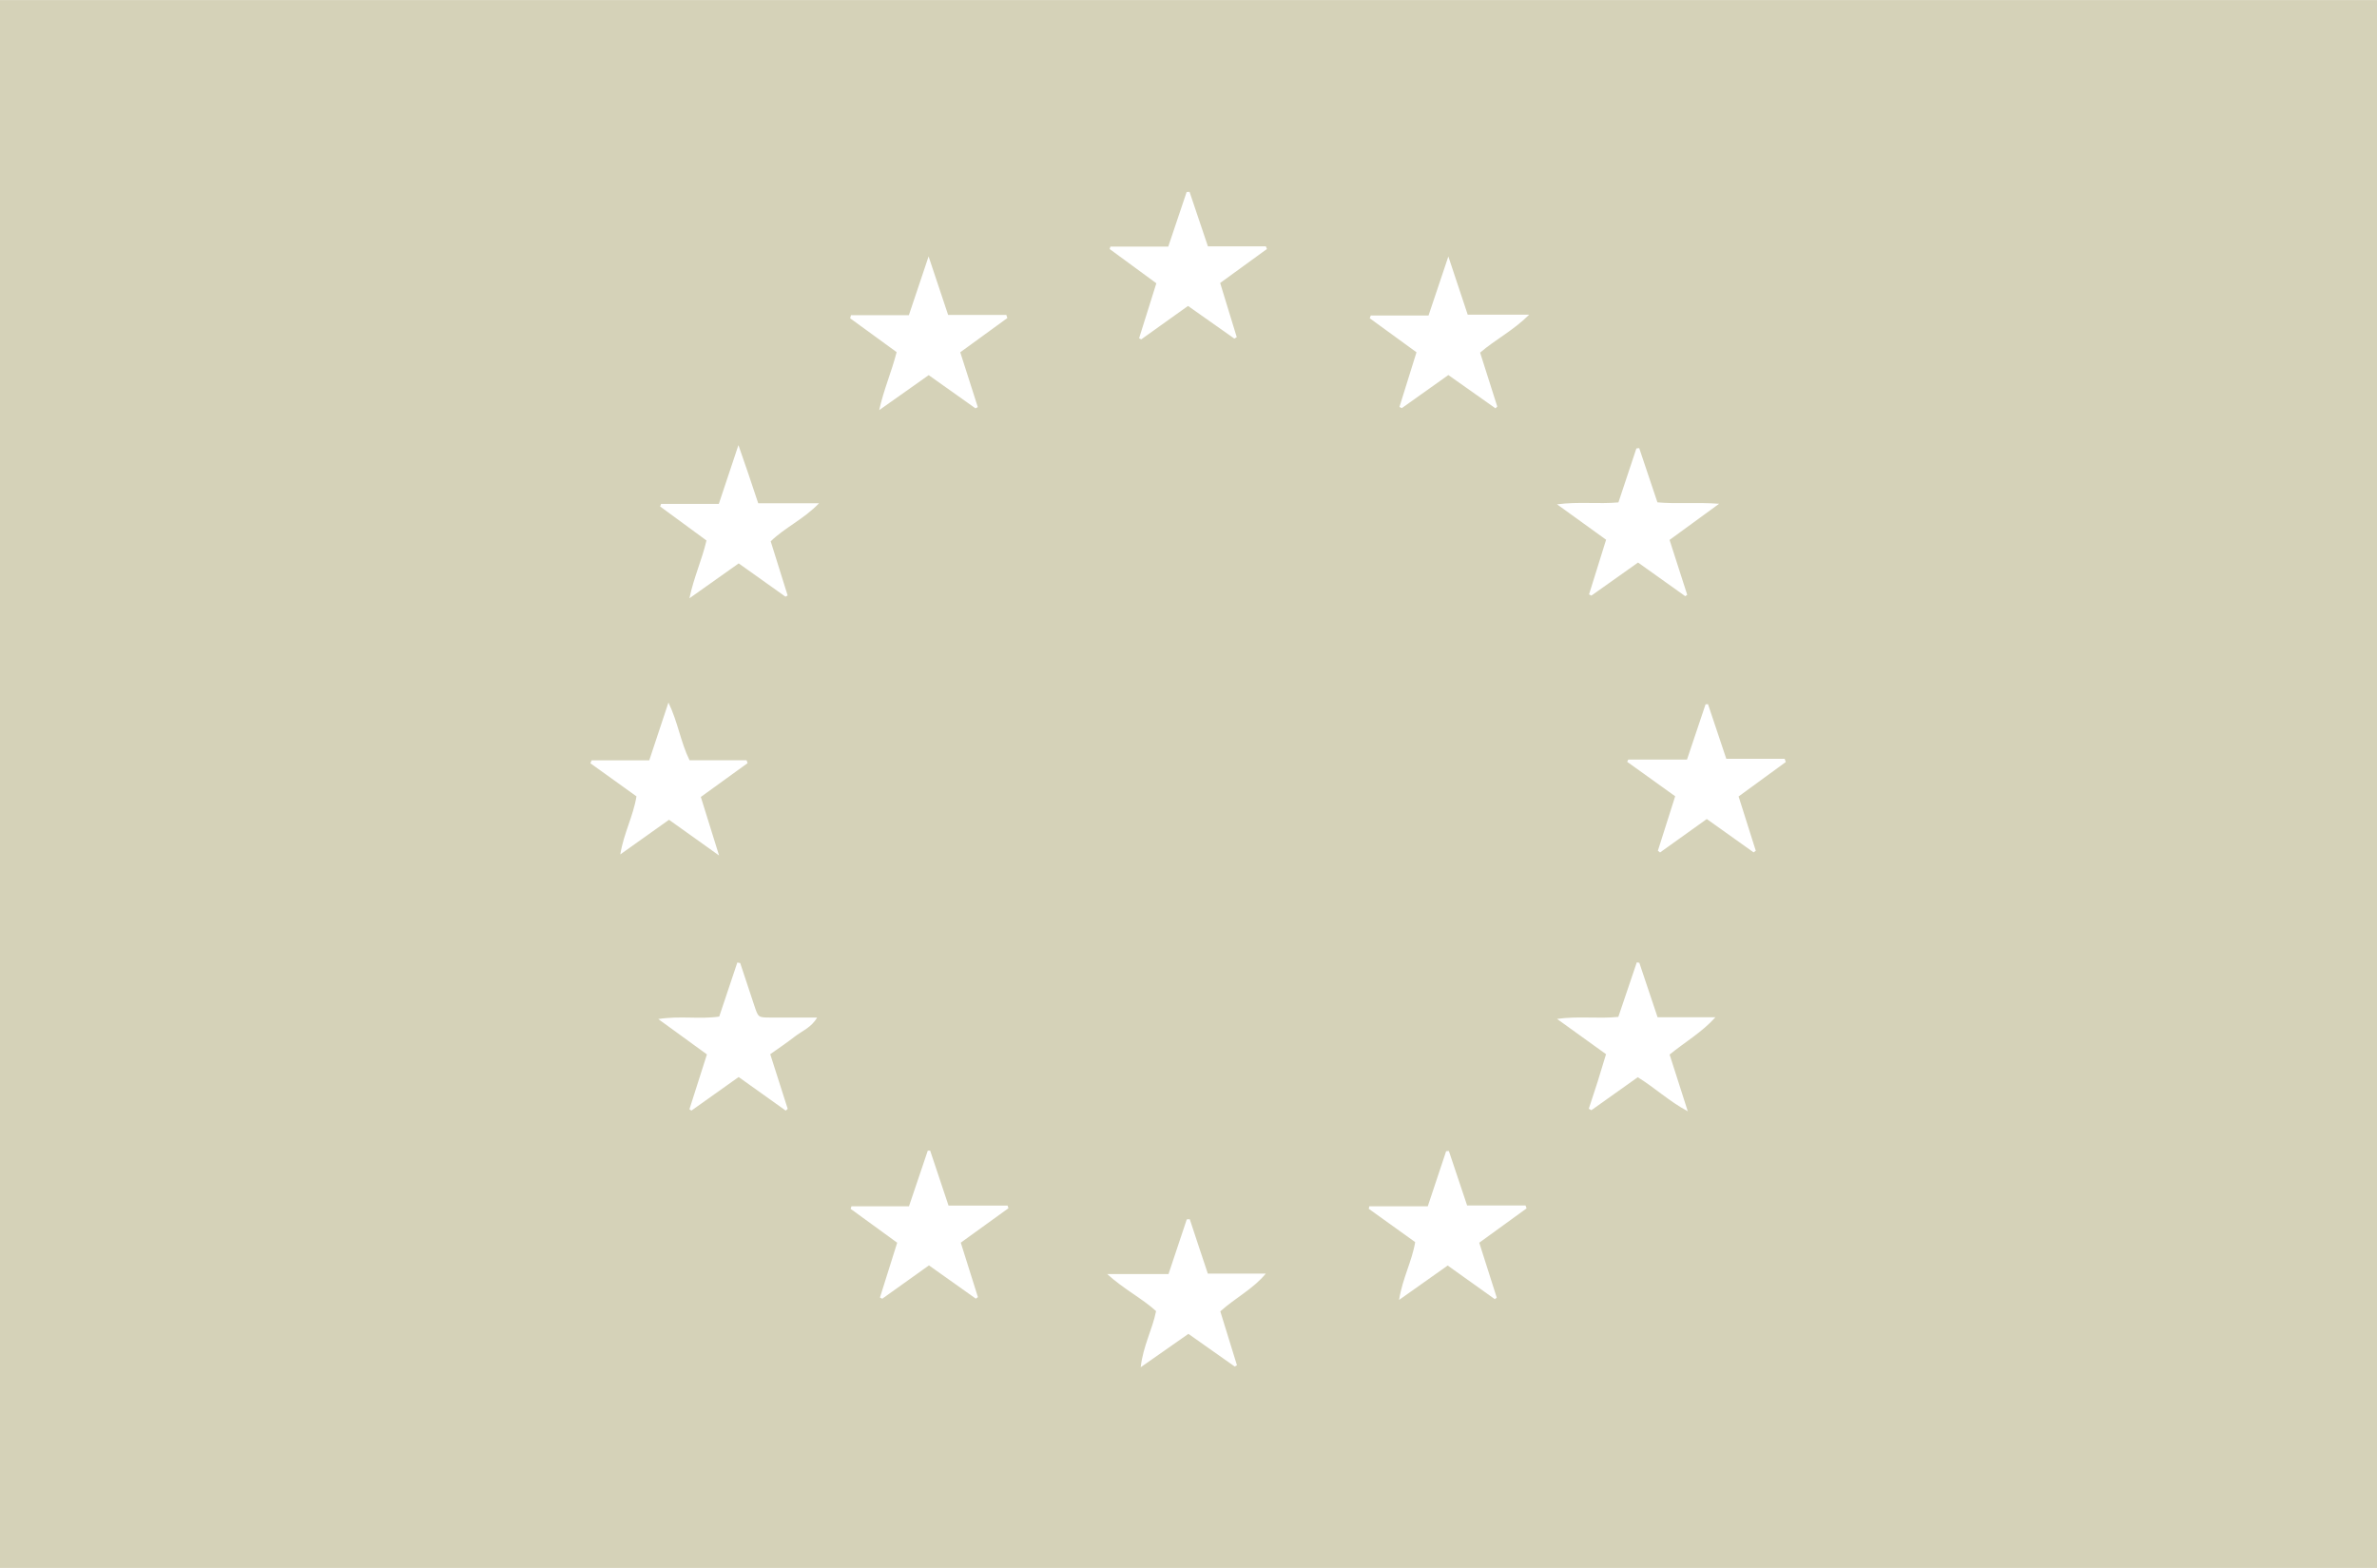
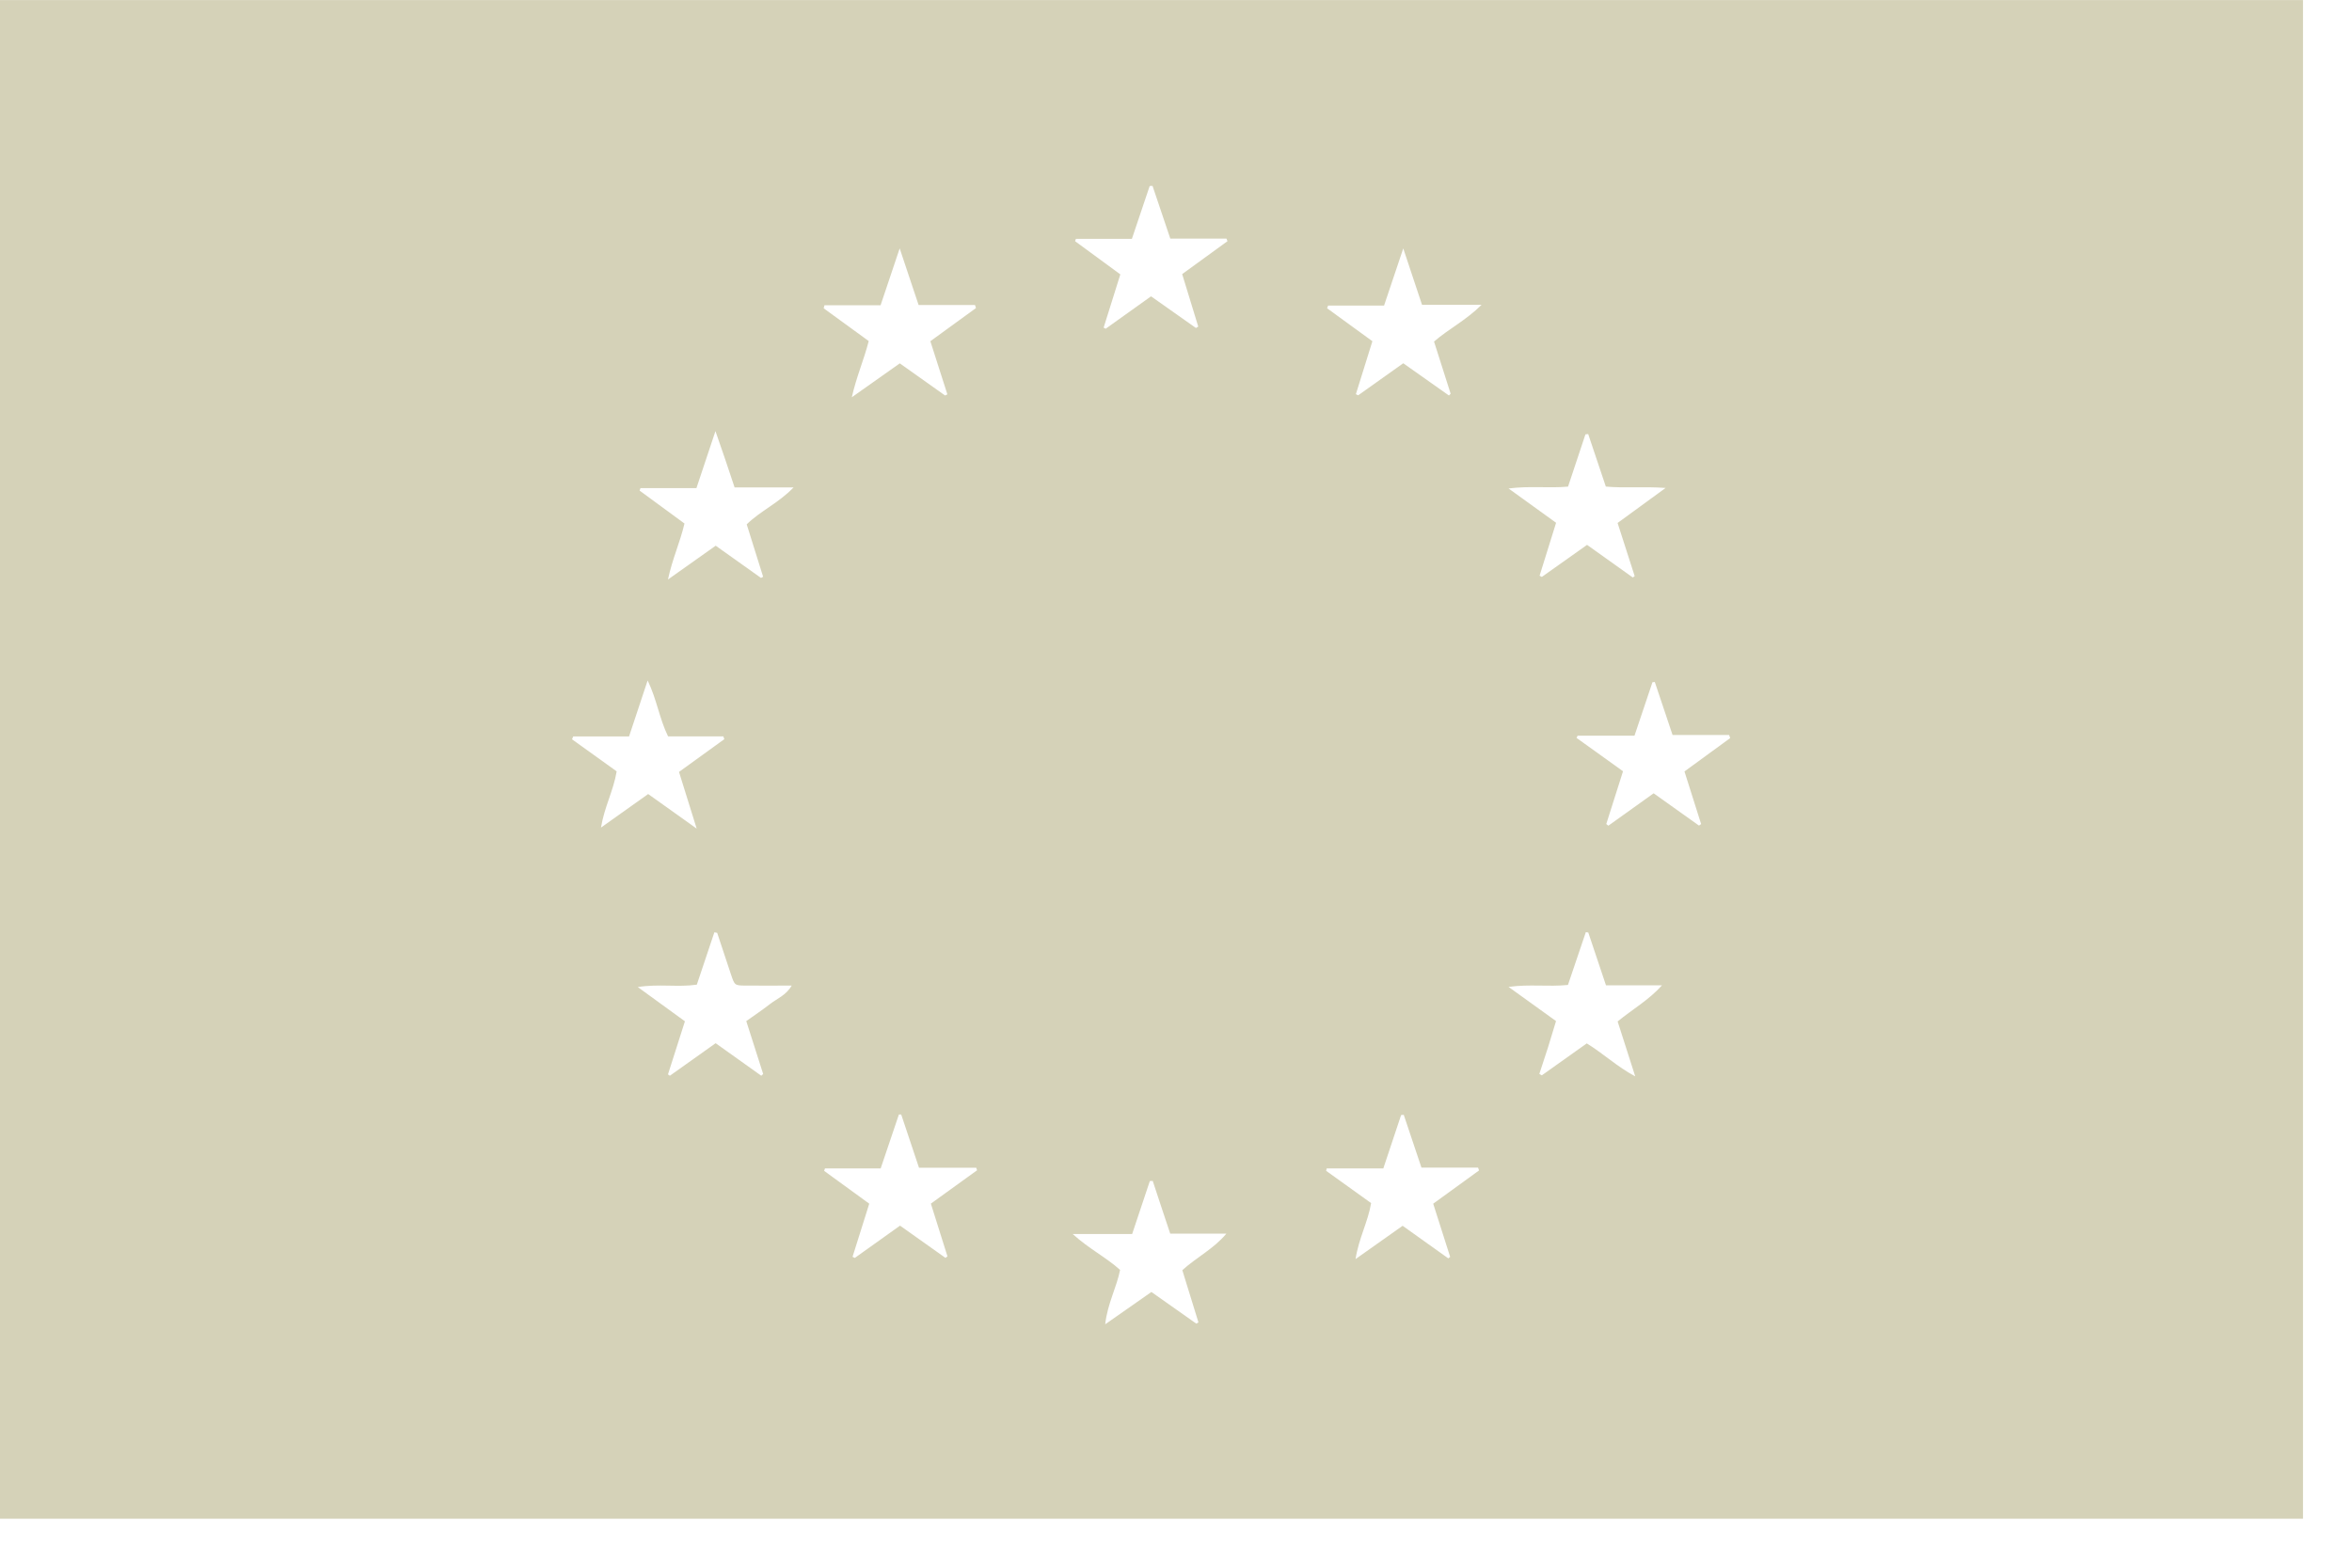
- <svg xmlns="http://www.w3.org/2000/svg" width="47" height="31" viewBox="0 0 47 31" fill="none">
+ <svg xmlns="http://www.w3.org/2000/svg" width="48" height="32" viewBox="0 0 48 32" fill="none">
  <path d="M0 31V0.001H47V31H0ZM19.288 8.073C19.304 8.065 19.319 8.057 19.334 8.049C19.218 7.688 19.102 7.326 18.987 6.965C19.313 6.729 19.615 6.508 19.918 6.288C19.911 6.267 19.904 6.247 19.898 6.226H18.747C18.618 5.841 18.499 5.486 18.361 5.07C18.218 5.495 18.096 5.858 17.971 6.231C17.764 6.231 17.579 6.231 17.394 6.231C17.209 6.231 17.016 6.231 16.826 6.231C16.821 6.252 16.815 6.272 16.81 6.293C17.119 6.519 17.429 6.743 17.729 6.962C17.629 7.353 17.477 7.692 17.384 8.109C17.748 7.852 18.055 7.634 18.363 7.417C18.687 7.647 18.988 7.86 19.289 8.074L19.288 8.073ZM15.531 11.797C15.545 11.789 15.56 11.781 15.574 11.773C15.463 11.417 15.351 11.062 15.239 10.703C15.52 10.428 15.885 10.271 16.195 9.95H14.992C14.924 9.747 14.863 9.565 14.802 9.382C14.743 9.209 14.682 9.037 14.601 8.8C14.457 9.231 14.338 9.586 14.213 9.963H13.071C13.065 9.98 13.059 9.997 13.053 10.014C13.362 10.241 13.67 10.467 13.969 10.686C13.878 11.075 13.719 11.413 13.632 11.829C13.991 11.574 14.299 11.357 14.606 11.139C14.93 11.37 15.23 11.583 15.531 11.797ZM29.266 6.972C29.568 6.711 29.915 6.541 30.236 6.222H29.021C28.896 5.847 28.778 5.491 28.638 5.071C28.495 5.495 28.374 5.857 28.246 6.238H27.104C27.097 6.256 27.09 6.274 27.083 6.292C27.391 6.516 27.699 6.74 28.008 6.965C27.89 7.343 27.78 7.695 27.671 8.046C27.687 8.054 27.703 8.062 27.718 8.069C28.025 7.851 28.331 7.633 28.638 7.415C28.966 7.646 29.267 7.86 29.57 8.073C29.581 8.061 29.593 8.049 29.605 8.037C29.494 7.689 29.384 7.341 29.266 6.972H29.266ZM34.377 15.747C34.692 15.518 35.001 15.292 35.31 15.066C35.302 15.045 35.295 15.024 35.288 15.003H34.134C34.007 14.623 33.889 14.272 33.772 13.922C33.756 13.923 33.74 13.924 33.724 13.925C33.603 14.287 33.481 14.649 33.357 15.017H32.196C32.188 15.032 32.181 15.047 32.174 15.062C32.486 15.285 32.798 15.509 33.123 15.743C33.007 16.11 32.894 16.466 32.781 16.82C32.795 16.831 32.81 16.843 32.824 16.854C33.127 16.637 33.431 16.42 33.748 16.193C34.065 16.419 34.369 16.635 34.673 16.852C34.688 16.841 34.702 16.831 34.717 16.821C34.605 16.466 34.493 16.112 34.377 15.747ZM13.857 15.757C14.177 15.526 14.479 15.307 14.782 15.088C14.776 15.069 14.769 15.05 14.762 15.031H13.634C13.455 14.665 13.406 14.28 13.217 13.89C13.081 14.301 12.963 14.657 12.838 15.032H11.698C11.69 15.052 11.682 15.071 11.674 15.091C11.983 15.313 12.292 15.536 12.585 15.745C12.518 16.147 12.333 16.473 12.265 16.893C12.616 16.643 12.916 16.43 13.228 16.208C13.544 16.434 13.85 16.652 14.218 16.914C14.086 16.492 13.976 16.137 13.857 15.756L13.857 15.757ZM21.892 25.189C22.221 25.49 22.573 25.663 22.859 25.922C22.787 26.284 22.602 26.61 22.555 27.032C22.895 26.794 23.193 26.585 23.498 26.372C23.816 26.596 24.115 26.807 24.414 27.018C24.428 27.009 24.443 27.001 24.458 26.993C24.348 26.638 24.239 26.283 24.129 25.927C24.425 25.66 24.774 25.488 25.028 25.181H23.882C23.819 24.991 23.761 24.818 23.703 24.644C23.643 24.465 23.585 24.284 23.525 24.105L23.466 24.108C23.346 24.467 23.226 24.826 23.105 25.189H21.892H21.892ZM33.322 11.788C33.335 11.778 33.348 11.769 33.361 11.76C33.246 11.405 33.132 11.049 33.012 10.675C33.326 10.446 33.636 10.22 33.992 9.96C33.536 9.927 33.148 9.967 32.772 9.932C32.646 9.555 32.529 9.208 32.412 8.86C32.394 8.862 32.375 8.864 32.356 8.866C32.238 9.22 32.12 9.575 32.001 9.933C31.603 9.969 31.218 9.915 30.787 9.971C31.138 10.224 31.444 10.445 31.757 10.671C31.64 11.044 31.53 11.399 31.42 11.752C31.435 11.761 31.451 11.768 31.466 11.776C31.774 11.558 32.082 11.341 32.389 11.122C32.71 11.351 33.017 11.57 33.323 11.788L33.322 11.788ZM18.997 24.569C19.317 24.338 19.629 24.113 19.94 23.888C19.934 23.87 19.928 23.853 19.923 23.836H18.755C18.629 23.458 18.511 23.103 18.392 22.749C18.376 22.749 18.36 22.749 18.345 22.749C18.223 23.109 18.102 23.47 17.973 23.85H16.836C16.831 23.867 16.825 23.884 16.819 23.9C17.128 24.125 17.437 24.35 17.74 24.57C17.619 24.953 17.509 25.303 17.399 25.654C17.414 25.662 17.43 25.669 17.445 25.677C17.751 25.458 18.058 25.24 18.368 25.018C18.687 25.244 18.991 25.46 19.295 25.676C19.308 25.666 19.322 25.656 19.336 25.645C19.224 25.29 19.112 24.935 18.997 24.568V24.569ZM29.249 24.57C29.578 24.331 29.881 24.111 30.185 23.891C30.178 23.872 30.171 23.852 30.164 23.833H29.009C28.882 23.455 28.765 23.105 28.648 22.756C28.63 22.758 28.612 22.759 28.594 22.761C28.476 23.115 28.358 23.469 28.231 23.85H27.075C27.071 23.866 27.067 23.883 27.064 23.899C27.369 24.119 27.676 24.338 27.982 24.558C27.918 24.942 27.731 25.273 27.664 25.701C28.024 25.447 28.324 25.234 28.625 25.021C28.945 25.249 29.251 25.467 29.557 25.686C29.57 25.676 29.582 25.666 29.595 25.656C29.482 25.3 29.369 24.945 29.249 24.57V24.57ZM31.756 20.842C31.697 21.037 31.645 21.212 31.59 21.386C31.533 21.565 31.473 21.743 31.415 21.921C31.432 21.93 31.449 21.94 31.466 21.95C31.772 21.732 32.078 21.515 32.383 21.298C32.722 21.506 32.999 21.772 33.372 21.971C33.243 21.567 33.129 21.211 33.013 20.85C33.32 20.599 33.654 20.409 33.919 20.112H32.775C32.651 19.741 32.533 19.389 32.414 19.035C32.397 19.032 32.381 19.03 32.364 19.027C32.242 19.387 32.12 19.747 31.999 20.105C31.597 20.146 31.214 20.085 30.787 20.145C31.13 20.392 31.429 20.607 31.755 20.842H31.756ZM14.636 19.041C14.618 19.037 14.599 19.034 14.579 19.03C14.46 19.386 14.341 19.741 14.221 20.099C13.831 20.156 13.447 20.079 13.016 20.148C13.367 20.404 13.671 20.625 13.978 20.847C13.858 21.221 13.745 21.576 13.632 21.931C13.645 21.94 13.659 21.949 13.671 21.958C13.978 21.741 14.284 21.523 14.605 21.294C14.918 21.517 15.227 21.737 15.536 21.958L15.575 21.923C15.461 21.568 15.348 21.213 15.23 20.843C15.396 20.724 15.558 20.617 15.71 20.498C15.855 20.384 16.043 20.317 16.157 20.118C15.824 20.118 15.521 20.12 15.219 20.118C14.993 20.116 14.993 20.114 14.918 19.891C14.824 19.608 14.73 19.325 14.636 19.041V19.041ZM23.491 6.049C23.807 6.272 24.107 6.484 24.407 6.695C24.423 6.685 24.438 6.676 24.454 6.666C24.346 6.312 24.238 5.957 24.126 5.595C24.448 5.362 24.749 5.142 25.051 4.923C25.044 4.906 25.037 4.888 25.03 4.871H23.884C23.759 4.499 23.64 4.146 23.521 3.794L23.463 3.797C23.344 4.15 23.226 4.502 23.1 4.875H21.957C21.952 4.891 21.946 4.907 21.941 4.924C22.25 5.151 22.559 5.378 22.864 5.601C22.744 5.983 22.633 6.335 22.523 6.688C22.537 6.695 22.551 6.702 22.565 6.71C22.865 6.495 23.166 6.28 23.49 6.049H23.491Z" fill="#D5D2B8" />
</svg>
